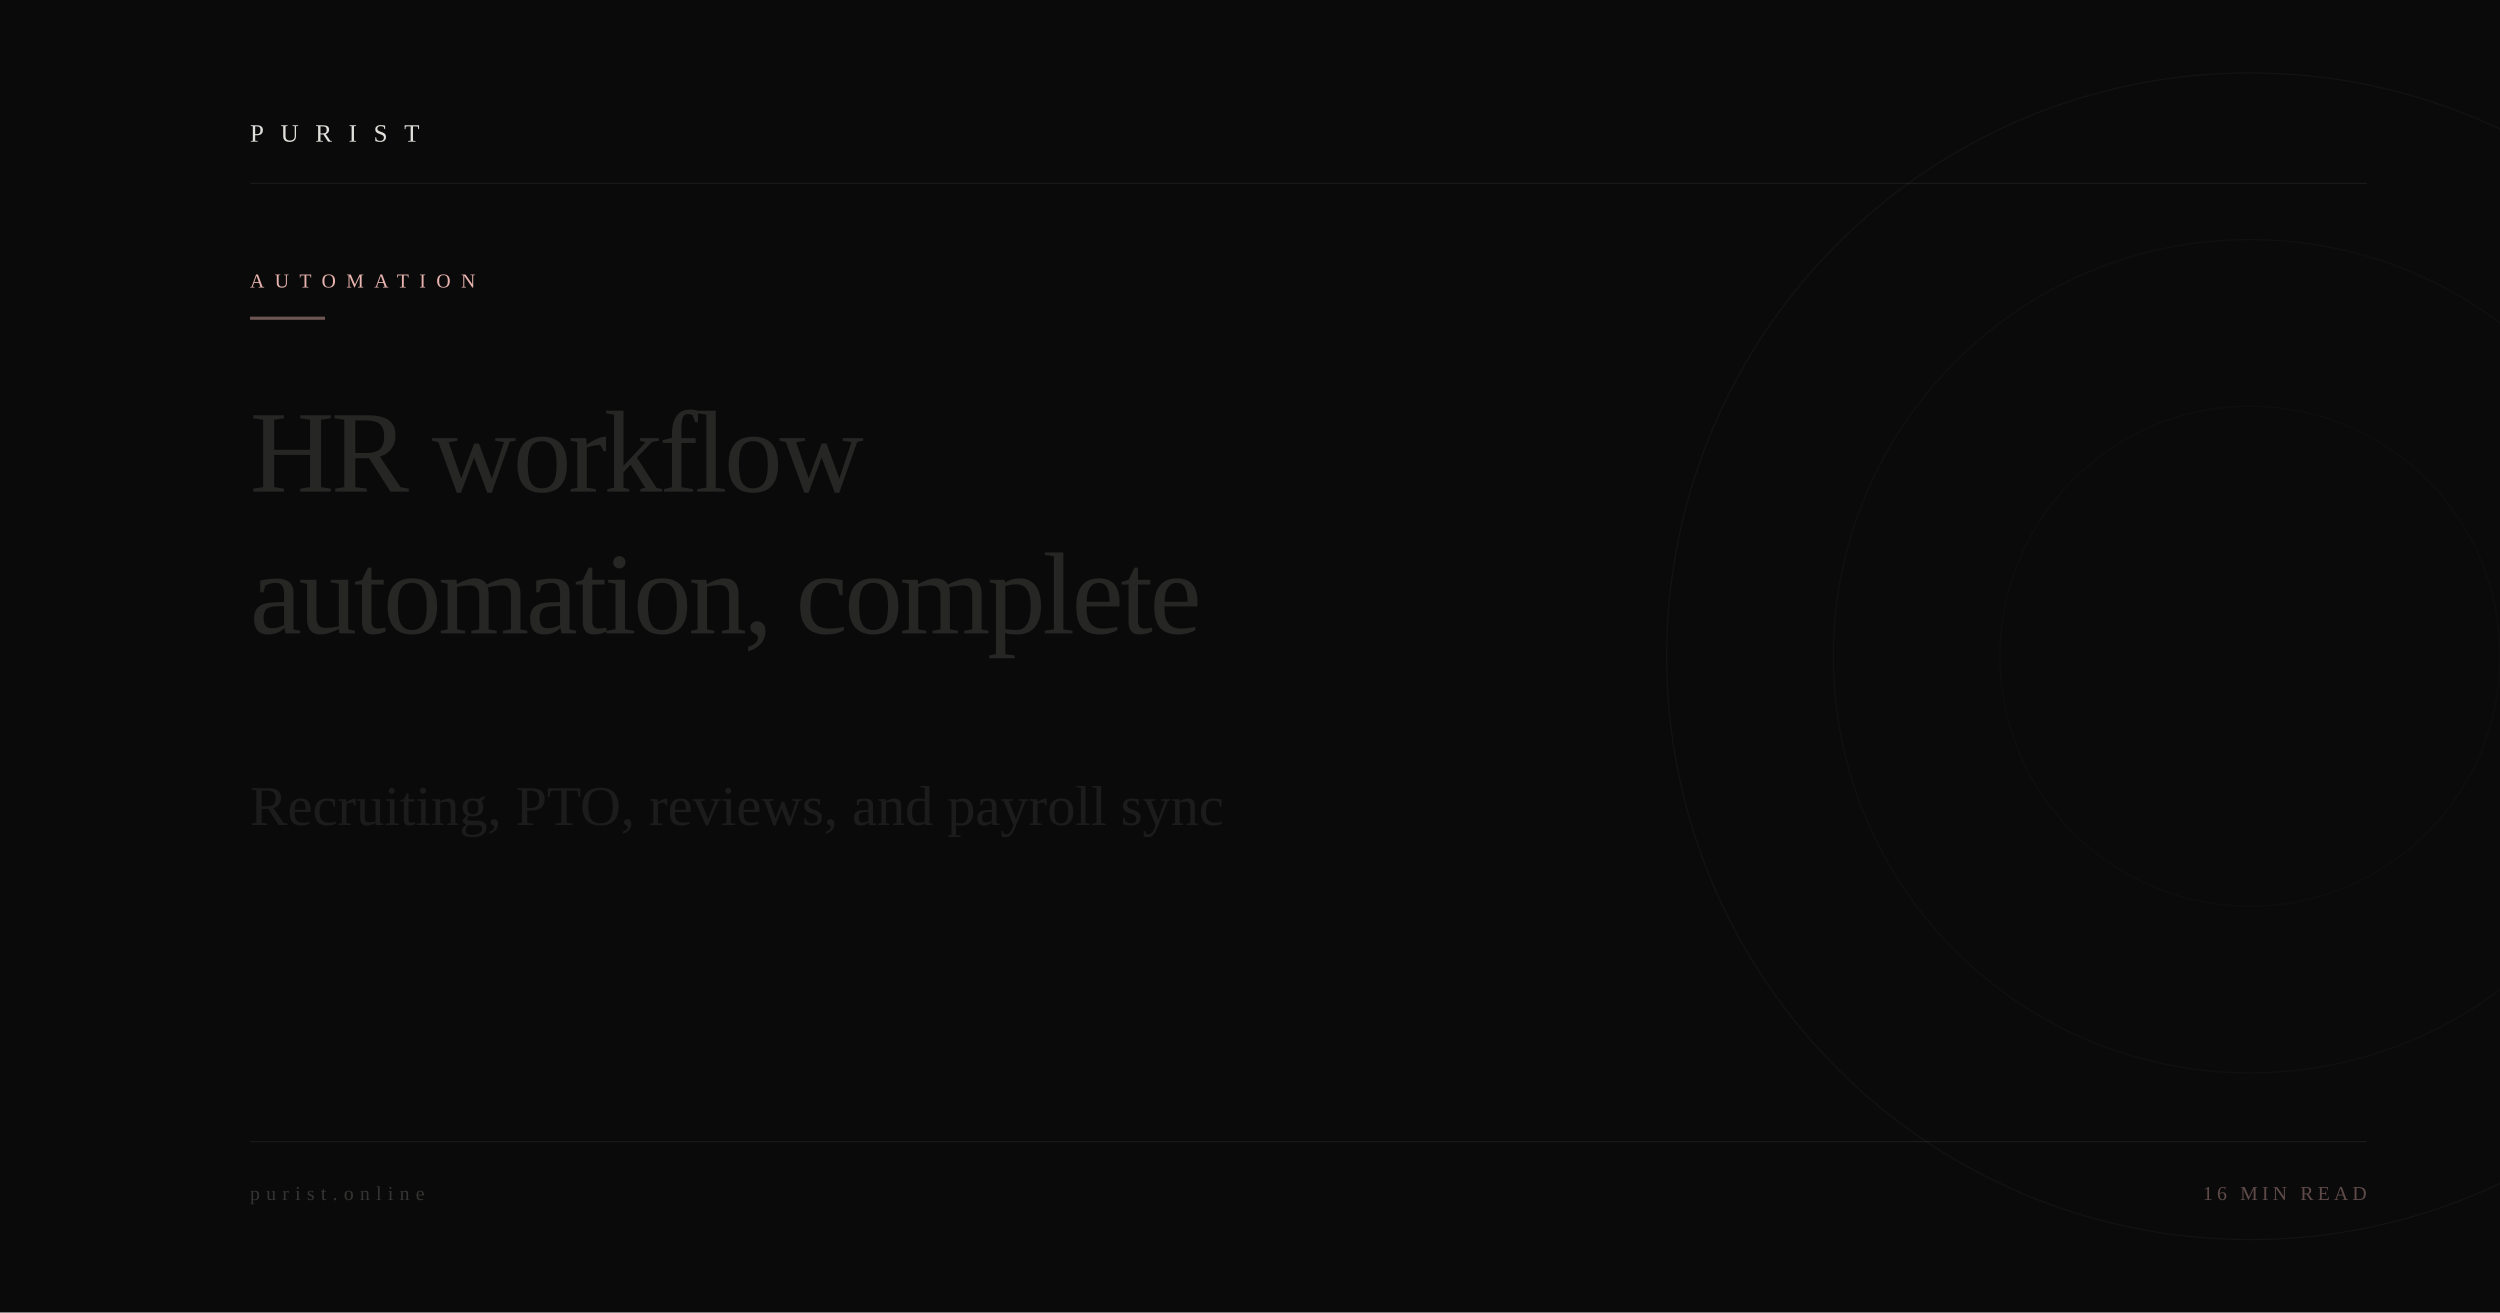
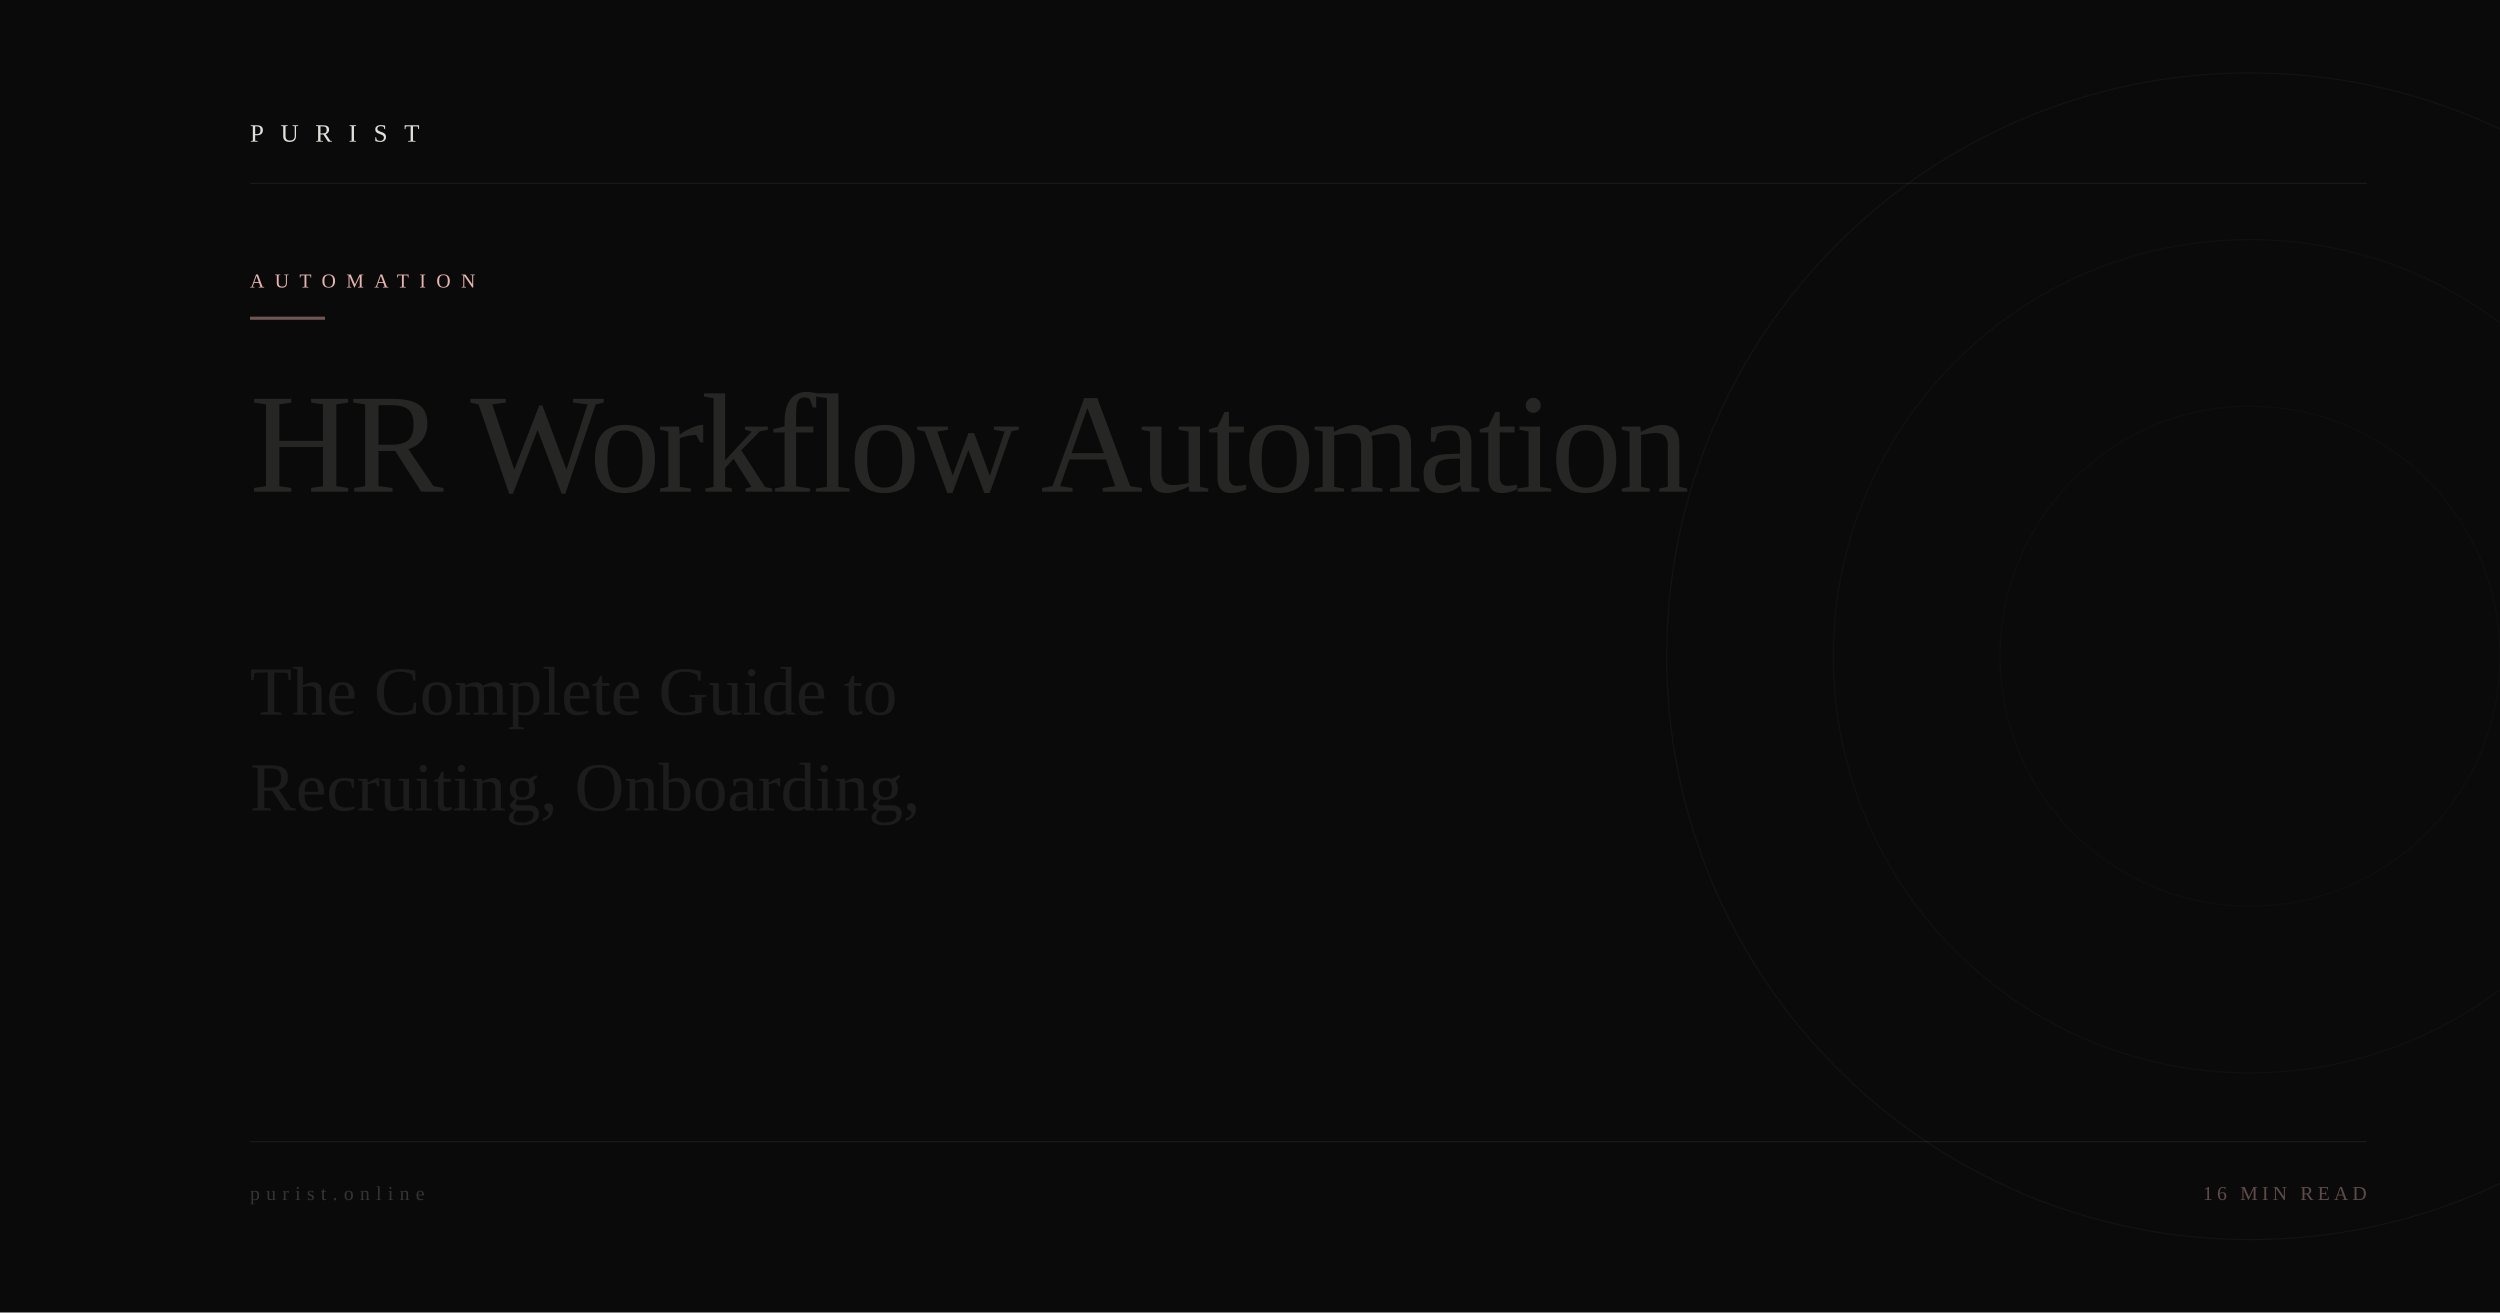
<svg xmlns="http://www.w3.org/2000/svg" viewBox="0 0 1200 630" width="1200" height="630">
  <rect width="1200" height="630" fill="#0A0A0A" />
  <circle cx="1080" cy="315" r="280" stroke="#E8B4B0" stroke-width="0.6" fill="none" opacity="0.045" />
  <circle cx="1080" cy="315" r="200" stroke="#E8B4B0" stroke-width="0.6" fill="none" opacity="0.035" />
  <circle cx="1080" cy="315" r="120" stroke="#E8B4B0" stroke-width="0.6" fill="none" opacity="0.025" />
  <line x1="120" y1="88" x2="1136" y2="88" stroke="#F8F6F1" stroke-width="0.5" opacity="0.08" />
  <text x="120" y="68" font-family="Georgia,'Times New Roman',serif" font-size="12" font-weight="400" fill="#F8F6F1" letter-spacing="8" opacity="0.9">PURIST</text>
  <text x="120" y="138" font-family="Georgia,'Times New Roman',serif" font-size="9.5" font-weight="400" fill="#E8B4B0" letter-spacing="5">AUTOMATION</text>
  <rect x="120" y="152" width="36" height="1.5" fill="#E8B4B0" opacity="0.45" />
-   <text x="120" y="236" font-family="Georgia,'Times New Roman',serif" font-size="56" font-weight="400" fill="#F8F6F1" opacity="0.12" letter-spacing="-1.5" xml:space="preserve">HR workflow</text>
-   <text x="120" y="304" font-family="Georgia,'Times New Roman',serif" font-size="56" font-weight="400" fill="#F8F6F1" opacity="0.12" letter-spacing="-1.5" xml:space="preserve">automation, complete</text>
-   <text x="120" y="396" font-family="Georgia,'Times New Roman',serif" font-size="27" font-weight="400" fill="#F8F6F1" opacity="0.08" letter-spacing="0" xml:space="preserve">Recruiting, PTO, reviews, and payroll sync</text>
+   <text x="120" y="236" font-family="Georgia,'Times New Roman',serif" font-size="68" font-weight="400" fill="#F8F6F1" opacity="0.12" letter-spacing="-1.5" xml:space="preserve">HR Workflow Automation</text>
+   <text x="120" y="343" font-family="Georgia,'Times New Roman',serif" font-size="33" font-weight="400" fill="#F8F6F1" opacity="0.08" letter-spacing="0" xml:space="preserve">The Complete Guide to</text>
+   <text x="120" y="389" font-family="Georgia,'Times New Roman',serif" font-size="33" font-weight="400" fill="#F8F6F1" opacity="0.08" letter-spacing="0" xml:space="preserve">Recruiting, Onboarding,</text>
  <line x1="120" y1="548" x2="1136" y2="548" stroke="#F8F6F1" stroke-width="0.5" opacity="0.08" />
  <text x="120" y="576" font-family="Georgia,'Times New Roman',serif" font-size="9.5" fill="#F8F6F1" letter-spacing="3" opacity="0.18">purist.online</text>
  <text x="1136" y="576" font-family="Georgia,'Times New Roman',serif" font-size="9.5" fill="#E8B4B0" letter-spacing="2" opacity="0.38" text-anchor="end">16 MIN READ</text>
</svg>
